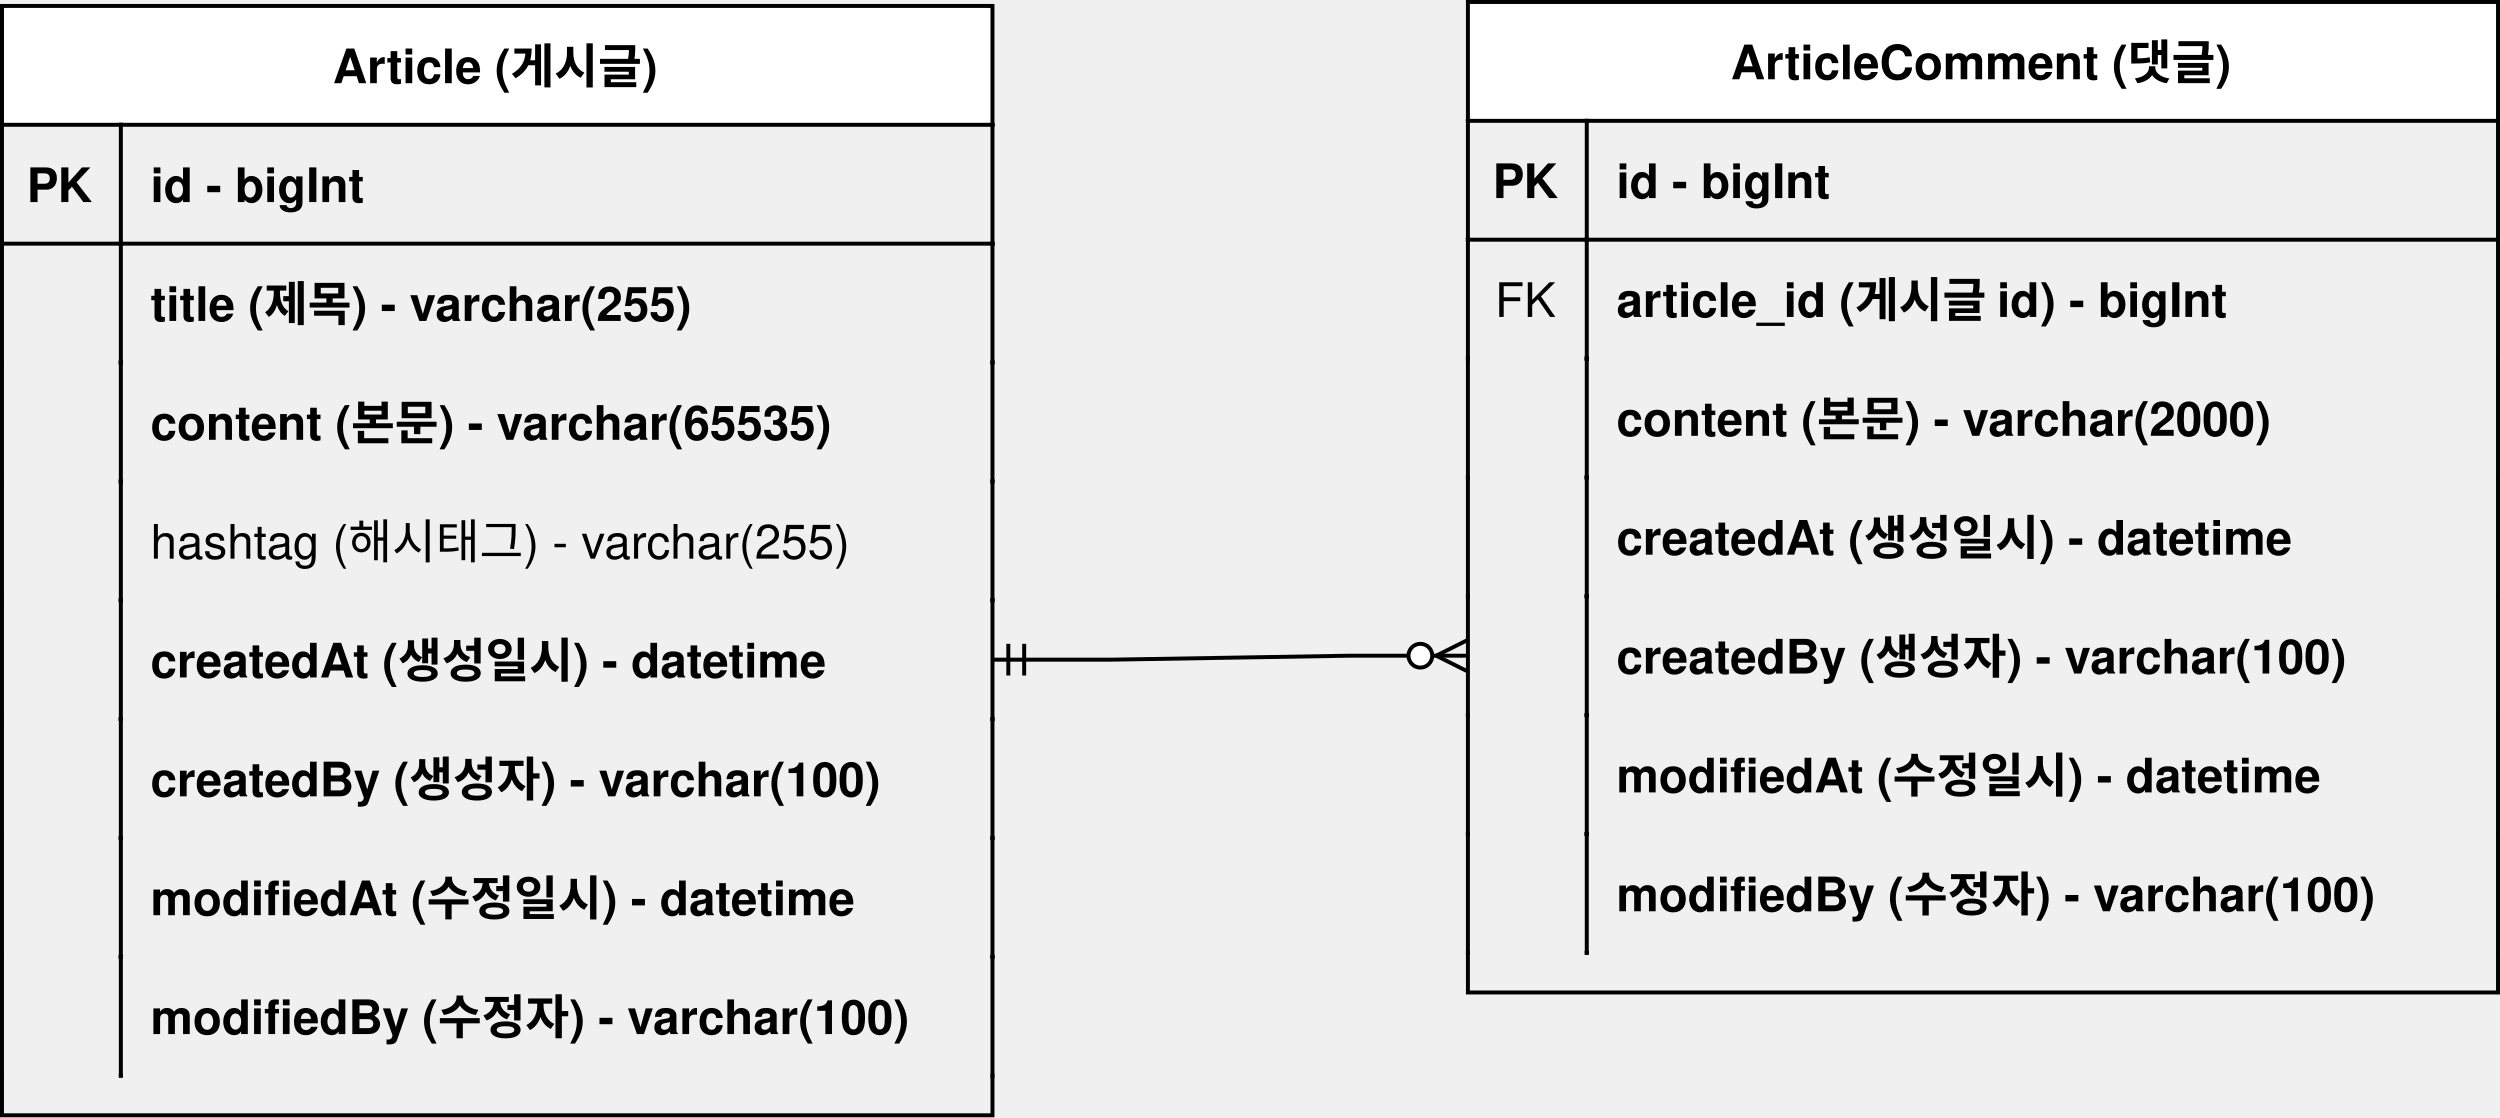
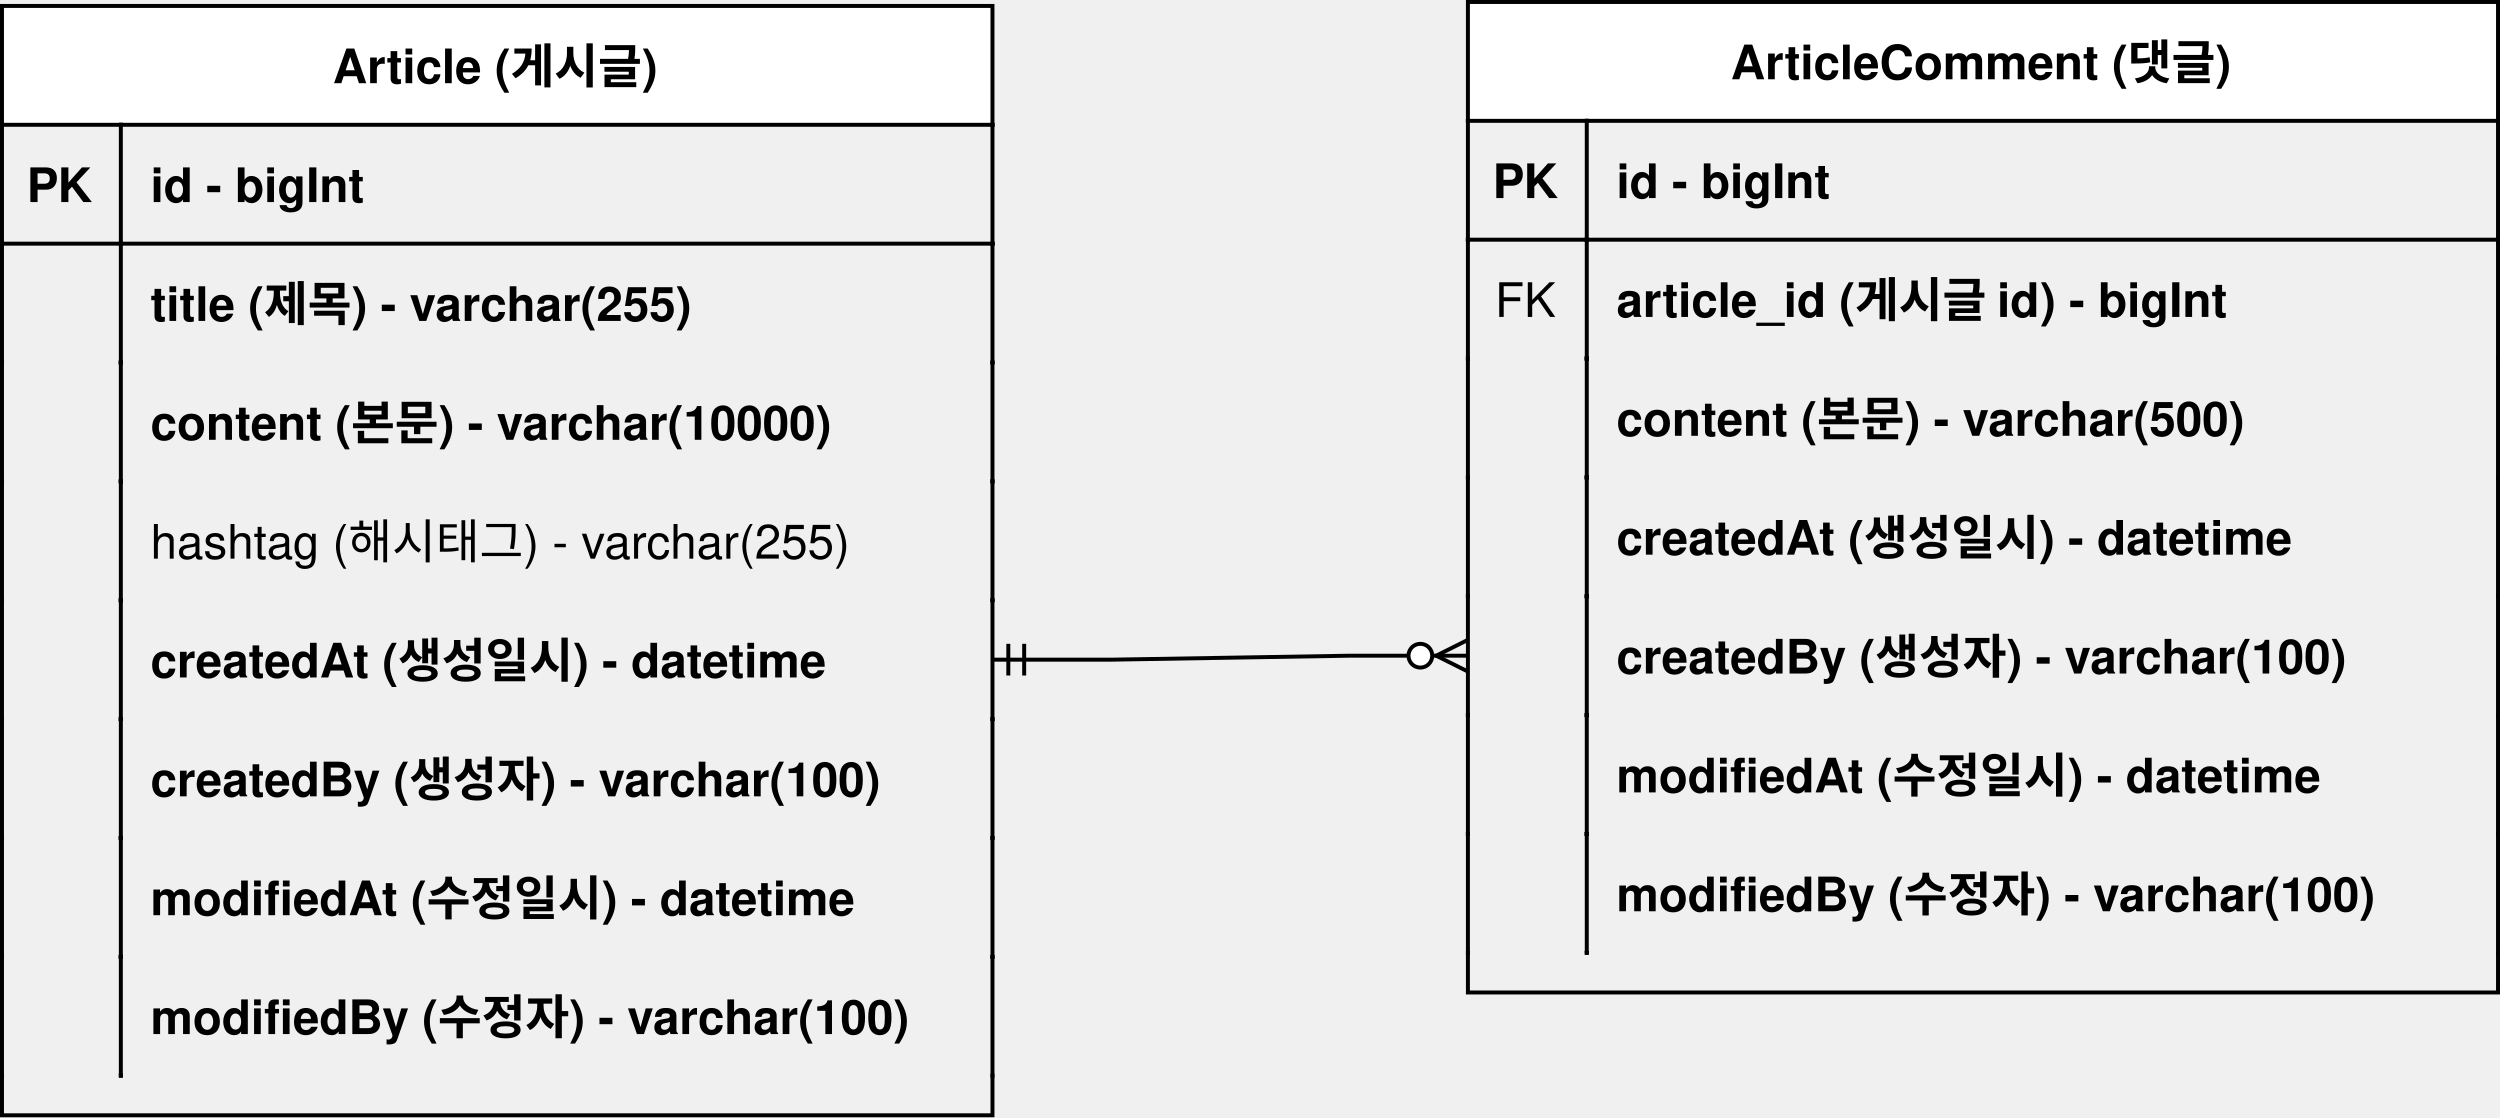
- <svg xmlns="http://www.w3.org/2000/svg" version="1.1" width="631px" height="282px" viewBox="-0.5 -0.5 631 282" content="&lt;mxfile host=&quot;app.diagrams.net&quot; modified=&quot;2022-09-14T12:32:50.678Z&quot; agent=&quot;5.0 (Windows NT 10.0; Win64; x64) AppleWebKit/537.36 (KHTML, like Gecko) Chrome/104.0.0.0 Safari/537.36&quot; etag=&quot;BgSMBrvqkikNF7WFBx5X&quot; version=&quot;20.3.0&quot; type=&quot;device&quot;&gt;&lt;diagram id=&quot;R2lEEEUBdFMjLlhIrx00&quot; name=&quot;Page-1&quot;&gt;7Z1db6M4FIZ/DVLnYirCR0suA0l3VttqqnakmblaeYJDvAs4a9w26a9fG2wgMWSSmYS0MVIi4YM5AZ/XPPiAiWEHyfIPAhbzOxzC2LDMcGnYY8OyBo5lGfxjhqvCcm26hSEiKBSVKsMjeoXCaArrEwphtlaRYhxTtFg3TnGawildswFC8Mt6tRmO1391ASKoGB6nIFatX1FI54XVc83K/gmiaC5/eWCKNQmQlYUhm4MQv6yZ4JLe4JSKXbyHJAEpTClbcwfIv5AY7mROKT/SkWHdsM+M176MMI5iCBYou5zihJmnGatyMwMJinkz1xz5whH7OXti2AHBmBZLyTKAMY+VDEOxTzcta8t2INzvDhsssIWHz5+T726AyePDP5D8N/govDyD+Em074hQNGWNbZkXxmRk+JbhBcYkMDzfGAa5xTM884NoQrqScWGtueCLFPzgJj+jgFAhH9tkBiYIClDKjt0eD/JyHINFhvLqhWWO4vAWrPATlY5kyZ+hJQwfCvXwukxIt8wZL3LnPA6PYmf4ahCjKGXLU9Y4/Bd9AjO2L7cgo6KGOHBIKFy2tuigjBPrTxAnkJIVq7IstVVsIrpS6eKlEqYlhTmvidLyhBEIpUWl7yqAbEHEcI94Wko8twfqgXcAf44JeuXhiUVz1oOXl19QEjMFf4Ig3DD5OD+T5EFAcRzgGPMIpziFSpB5pZDgxRdAIkiFYYGR6HGuzz6sZQLz0jVctq8BKw+qMvvw6oQGOM0oYWLiPiCL6QvkcfUpXginMZxJ/0S0O1/+gSllHXQPBbT3GlUWQga2uZsK7GOJwFZEcP9XqwzYwVIE4gd2rgZpFBdBy0/doApaQ2Qb27ps382G3+yfmDX7LM7PvnMUhjD9rXhYzfGoBcDes/2Fs6pV9vYGYnbiSQFlHeQpDTMlqOV+/nqcHSXOrLplfmTfHyj6k+PmpEGXJ+Girp8twBSl0W2x5dWGKtyuVLFs76XWQVWyk7sOZOL2TNiJCeYRmXB1aiZc7S6Cbk4OMETS3+GB4OoJhGslyBRReS0fGCMzv4T3jdHIGA0/CFQ8AzKdA3JhuW77Vf0bAUaTStYvLQ4tGe1o4fW0ODkthqemxVArWnh60kJmL2pR5jmaIt91wTnh2zzbw4ERsIVNYFy5rq01Mlp0ox0yBmoWsWdG18wYWKeGxmCP5OMZUGPQEo+zx4aaXpyDbE5BVGBjbAxdw3dq9wzGhmfLmwfXJUgCiw1I3vvg4/Dy0Y4elnoZ0tOjc3q4p6aHtcdFxBnQo1C9fvSQUa0POghkPxmOqMxTcVqM8wXHYH2JLbCiX92FlgORkG1GUQLfIzgONARpk5F+FFGvSnqKdE4R7+QUUe+JnjVFbE0pot7TFBTxV1soMjGG5mYWa2BueZhJA4C0KEg/gOxxh7QHyJEAUj5lejqAqPdQzxogV5oCRL3NmeAQzdDaOMQzhp68ce7245Bf0JF+GNnj1mmPkWNhxDk1RqRjXTAy1BMjtpq0lBipDURUjPQDkZ0lpB1BbDVDKubkBDhJak9neExIdj8jp64SRyagVhsxrcf5qiHOJR0OT4I+MbnbBcHvTckpek3rFUHT6aNJB8e7IFATk2c+KcfWNDdpq7nJflrODrrYAvrD6uTNCKXPOHYxVPwJGZpm5nRLBjXjeHNqMhx1sGhrmnO01ZwjKC7s/84BsW2+fe5bjhjfB0WOOFZsU5B+COmzjW8AIU3TdTpFiEx3apJttDXNNjpqtnGvCTuWqXeKsU032mHD6V8J8Aaw0Thjp1tu6PVWAEfT1wI46gizf+b68DLSDyP9uwLeAkaapu50ixG9XhfgaPq+AFcdZfYPXR9UQdoRxO3fHPAWCNI0badTgriWVgRxNX11gKs+C9M/df077yzb/x0CZ8qRPab99Rw5FkcaZ+90y5E9EpvnwBFHU46oecv+sevDSkg/hOyQzIJhBGWbs2ZFdPUAY0ARTifVmiIyBUMGFqcMTWLR/WEajvh/YLDi5OEVEvwF34F0JclTrUtAGn7OpUT4EUNJH7hE9Jt0xpa/c/ulK0rjZa3aWOKJ7SlZfasXalvxYrVZXpLbFYfPj7lVUsKU4ScyhVsaV97poBKAbRV3yK2Uf+hRF0xpJHlAntd3eYsq7zmFK707G3/pUJali+JQxVaVChVH7oYje9NR0RSKo5/LmRWrPw0pqlf/9GJP/gc=&lt;/diagram&gt;&lt;/mxfile&gt;">
+ <svg xmlns="http://www.w3.org/2000/svg" version="1.1" width="631px" height="282px" viewBox="-0.5 -0.5 631 282" content="&lt;mxfile host=&quot;app.diagrams.net&quot; modified=&quot;2022-09-15T03:47:26.920Z&quot; agent=&quot;5.0 (Windows NT 10.0; Win64; x64) AppleWebKit/537.36 (KHTML, like Gecko) Chrome/104.0.0.0 Safari/537.36&quot; etag=&quot;7o1hy7L8p1qWCbCsEn_v&quot; version=&quot;20.3.0&quot; type=&quot;device&quot;&gt;&lt;diagram id=&quot;R2lEEEUBdFMjLlhIrx00&quot; name=&quot;Page-1&quot;&gt;7Z1dc5s4FIZ/jWa6F81gPlJ8abCz3dl02kk6s+3VjmpkrF1AXqEkdn/9SiABtiC1WxsnFhlnBh3EMei84kEHhIETpuvfKVwtP5AIJcC2ojVwpsC2R65tA/Gxok1peWd5pSGmOJKVasM9/o6k0ZLWBxyhfKsiIyRheLVtnJMsQ3O2ZYOUkqftaguSbH/rCsZIM9zPYaJb/8IRW5ZW37Nq+3uE46X65pEl16RQVZaGfAkj8rRlQmt2QzImd/EToinMUMb4mg+Q/oso8GZLxsSRToB9wz8LUfsqJiROEFzh/GpOUm6e57zKzQKmOBHN3HAUSEf865wZcEJKCCuX0nWIEhErFYZyn2461lbtQIXfPTZYEZuMHz+mX72Q0Pu7fxD9b/RWenmEyYNs3wlleM4b27begNkEBDbwQzALgR+AcVhYfOBbv8kmZBsVF96aK7HI4DdhCnIGKZPycSxu4IJgEGf82J3pqCgnCVzluKheWpY4iW7hhjww5UiVggVeo+iuVI+oy4V0y52JonAu4nAvd0ashgmOM748540jvjGgKOf7cgtzJmvIA0eUoXVni46qOPH+hEiKGN3wKutKW+UmsitVLp5qYdpKmMuGKG1fGqFUWlz5rgPIF2QMD4inrcXz+UDdiQ4QLAnF30V4EtmczeAV5SecJlzB7xGMdkwBKc4kRRBwkoQkISLCGcmQFmRRKaJk9RnSGDFpWBEse5wX8A9vmdC68oDH9zXk5VFd5h9RnbKQZDmjXEzCB+IxfUIirgEjK+k0QQvln8p2F8vfCGO8gx6ggO5eo8tCysCx9lOBcyoROJoIPv3ZKQN+sAzD5I6fq2EWJ2XQilM3rIPWEtnWtq7ad7fhd/sn4c2+SIqz7xJHEcp+KR52ezwaAXAObH/prG6Vg73BhJ94Msh4B3nIolwLarWfPx9nV4szr25bb/n/Nxz/IXBz1qCrk3BZN8hXcI6z+Lbc8npHFV5fqlh391L7qCrZy10PMvEGJuzFBOuETLg+NxOu9xdBPycHFGHl7/hA8MwEwjstyAwzdS0fgolVXMIHYDIBk/FvEhWPkM6XkL6xPa/7qv6FAKNNJduXFseWjHG08AdanJ0W43PTYmwULXwzaaGyF40oixxNme96IzgROCLbI4AR8oVdYIws/mcyMjp0YxwyRnoWcWBG38wY2eeGxuiA5OMFUGPUEY+Lx4aeXlzCfMlgXGJjCsYeCNzGPYMp8B118+BdBZLQ5gOS1z74OL58jKOHrV+GDPTonR7euelhH3ARcQH0KFVvHj1UVJuDDor4V0YTpvJUghbTYsEFvC/xBV4M6rvQaiAS8c0YTtFrBMeRhiBdMjKPIvpVyUCR3inin50i+j3Ri6aIYyhF9HuakiLB5hmKzMDYaslivcqRx7EA0qEg8wBywB3SASAnAkj1lOn5AKLfQ71ogFwbChD9NmdKIrzAW+MQH4x9dePcG8YhP6Ej8zBywK3TASOnwoh7bowox6ZgZGwmRhw9aakw0hiI6BgZBiJ7S8g4gjh6hlTOyQlJmjaezvC5kJxhRk5TJa5KQG12YtqM83VLnCs6HJ8EQ2JyvwuCX5uSU/aaziuCttNHmw5Od0GgJyYvfFKOY2hu0tFzk8O0nD108Qzoj6uTFyOUIePYx1DxB2Rom5nTLxn0jOPNuclw0sGiY2jO0dFzjrC8sP+7AMRz8+0L32rE+DoocsKxYpeCzEPIkG18AQhpm67TK0JUutOQbKNjaLbR1bONB03Y8czOMHbJxjhquMMbAV4ANVon7PSLDbNeCuAa+lYAVx9gDo9cH19G5mFkeFXAS8BI28ydfjFi1tsCXENfF+Dpg8zhmeujKsg4gnjDiwNeAkHaZu30ShDPNoognqFvDvD0R2GGh65/5ZVlh79C4EI5csCsv4Ejp+JI6+SdfjlyQGLzEjjiGsoRPW85PHV9XAmZh5A9klkoipFqc96smG3uUAIZJtmsXlNGpmTIyBaUYWkiuz/Koon4CQxenN19R5R8Jh9gtlHkqdelMIs+FlKi4oiRog9aY/ZFOePLX4X9ypOl6bpRbarwxPeUbr40C42tRLHerCip7crDF8fcKSlpyskDnaNnGlfd6WAKgF0V98itVL/n0RRMZaRFQB63d/kZVX4SFK717u78okNVVi7KQ5Vb1SrUHHk7jpxdR2VTaI5+LGderH8zpKxe/9CLM/sf&lt;/diagram&gt;&lt;/mxfile&gt;">
  <defs>
    <clipPath id="mx-clip-0-31-30-30-0">
      <rect x="0" y="31" width="30" height="30" />
    </clipPath>
    <clipPath id="mx-clip-36-31-214-30-0">
      <rect x="36" y="31" width="214" height="30" />
    </clipPath>
    <clipPath id="mx-clip-36-61-214-30-0">
      <rect x="36" y="61" width="214" height="30" />
    </clipPath>
    <clipPath id="mx-clip-36-91-214-30-0">
      <rect x="36" y="91" width="214" height="30" />
    </clipPath>
    <clipPath id="mx-clip-36-121-214-30-0">
      <rect x="36" y="121" width="214" height="30" />
    </clipPath>
    <clipPath id="mx-clip-36-151-214-30-0">
      <rect x="36" y="151" width="214" height="30" />
    </clipPath>
    <clipPath id="mx-clip-36-181-214-30-0">
      <rect x="36" y="181" width="214" height="30" />
    </clipPath>
    <clipPath id="mx-clip-36-211-214-30-0">
      <rect x="36" y="211" width="214" height="30" />
    </clipPath>
    <clipPath id="mx-clip-36-241-214-30-0">
      <rect x="36" y="241" width="214" height="30" />
    </clipPath>
    <clipPath id="mx-clip-370-30-30-30-0">
      <rect x="370" y="30" width="30" height="30" />
    </clipPath>
    <clipPath id="mx-clip-406-30-224-30-0">
      <rect x="406" y="30" width="224" height="30" />
    </clipPath>
    <clipPath id="mx-clip-370-60-30-30-0">
      <rect x="370" y="60" width="30" height="30" />
    </clipPath>
    <clipPath id="mx-clip-406-60-224-30-0">
      <rect x="406" y="60" width="224" height="30" />
    </clipPath>
    <clipPath id="mx-clip-406-90-224-30-0">
      <rect x="406" y="90" width="224" height="30" />
    </clipPath>
    <clipPath id="mx-clip-406-120-224-30-0">
      <rect x="406" y="120" width="224" height="30" />
    </clipPath>
    <clipPath id="mx-clip-406-150-224-30-0">
      <rect x="406" y="150" width="224" height="30" />
    </clipPath>
    <clipPath id="mx-clip-406-180-224-30-0">
      <rect x="406" y="180" width="224" height="30" />
    </clipPath>
    <clipPath id="mx-clip-406-210-224-30-0">
      <rect x="406" y="210" width="224" height="30" />
    </clipPath>
  </defs>
  <g>
    <path d="M 0 31 L 0 1 L 250 1 L 250 31" fill="rgb(255, 255, 255)" stroke="rgb(0, 0, 0)" stroke-miterlimit="10" pointer-events="all" />
    <path d="M 0 31 L 0 281 L 250 281 L 250 31" fill="none" stroke="rgb(0, 0, 0)" stroke-miterlimit="10" pointer-events="none" />
    <path d="M 0 31 L 250 31" fill="none" stroke="rgb(0, 0, 0)" stroke-miterlimit="10" pointer-events="none" />
    <path d="M 30 31 L 30 61 L 30 91 L 30 121 L 30 151 L 30 181 L 30 211 L 30 241 L 30 271" fill="none" stroke="rgb(0, 0, 0)" stroke-miterlimit="10" pointer-events="none" />
    <g fill="rgb(0, 0, 0)" font-family="Helvetica" font-weight="bold" pointer-events="none" text-anchor="middle" font-size="12px">
      <text x="124.5" y="20.5">Article (게시글)</text>
    </g>
    <path d="M 0 31 M 250 31 M 250 61 L 0 61" fill="none" stroke="rgb(0, 0, 0)" stroke-linecap="square" stroke-miterlimit="10" pointer-events="none" />
    <path d="M 0 31 M 30 31 M 30 61 M 0 61" fill="none" stroke="rgb(0, 0, 0)" stroke-linecap="square" stroke-miterlimit="10" pointer-events="none" />
    <g fill="rgb(0, 0, 0)" font-family="Helvetica" font-weight="bold" pointer-events="none" clip-path="url(#mx-clip-0-31-30-30-0)" text-anchor="middle" font-size="12px">
      <text x="14.5" y="50.5">PK</text>
    </g>
    <path d="M 30 31 M 250 31 M 250 61 M 30 61" fill="none" stroke="rgb(0, 0, 0)" stroke-linecap="square" stroke-miterlimit="10" pointer-events="none" />
    <g fill="rgb(0, 0, 0)" font-family="Helvetica" font-weight="bold" text-decoration="underline" pointer-events="none" clip-path="url(#mx-clip-36-31-214-30-0)" font-size="12px">
      <text x="37.5" y="50.5">id - bigInt</text>
    </g>
    <path d="M 0 61 M 30 61 M 30 91 M 0 91" fill="none" stroke="rgb(0, 0, 0)" stroke-linecap="square" stroke-miterlimit="10" pointer-events="none" />
    <path d="M 30 61 M 250 61 M 250 91 M 30 91" fill="none" stroke="rgb(0, 0, 0)" stroke-linecap="square" stroke-miterlimit="10" pointer-events="none" />
    <g fill="rgb(0, 0, 0)" font-family="Helvetica" font-weight="bold" pointer-events="none" clip-path="url(#mx-clip-36-61-214-30-0)" font-size="12px">
      <text x="37.5" y="80.5">title (제목) - varchar(255)</text>
    </g>
    <path d="M 0 91 M 30 91 M 30 121 M 0 121" fill="none" stroke="rgb(0, 0, 0)" stroke-linecap="square" stroke-miterlimit="10" pointer-events="none" />
    <path d="M 30 91 M 250 91 M 250 121 M 30 121" fill="none" stroke="rgb(0, 0, 0)" stroke-linecap="square" stroke-miterlimit="10" pointer-events="none" />
    <g fill="rgb(0, 0, 0)" font-family="Helvetica" font-weight="bold" pointer-events="none" clip-path="url(#mx-clip-36-91-214-30-0)" font-size="12px">
-       <text x="37.5" y="110.5">content (본문) - varchar(65535)</text>
+       <text x="37.5" y="110.5">content (본문) - varchar(10000)</text>
    </g>
    <path d="M 0 121 M 30 121 M 30 151 M 0 151" fill="none" stroke="rgb(0, 0, 0)" stroke-linecap="square" stroke-miterlimit="10" pointer-events="none" />
    <path d="M 30 121 M 250 121 M 250 151 M 30 151" fill="none" stroke="rgb(0, 0, 0)" stroke-linecap="square" stroke-miterlimit="10" pointer-events="none" />
    <g fill="rgb(0, 0, 0)" font-family="Helvetica" pointer-events="none" clip-path="url(#mx-clip-36-121-214-30-0)" font-size="12px">
      <text x="37.5" y="140.5">hashtag (해시태그) - varchar(255)</text>
    </g>
    <path d="M 0 151 M 30 151 M 30 181 M 0 181" fill="none" stroke="rgb(0, 0, 0)" stroke-linecap="square" stroke-miterlimit="10" pointer-events="none" />
    <path d="M 30 151 M 250 151 M 250 181 M 30 181" fill="none" stroke="rgb(0, 0, 0)" stroke-linecap="square" stroke-miterlimit="10" pointer-events="none" />
    <g fill="rgb(0, 0, 0)" font-family="Helvetica" font-weight="bold" pointer-events="none" clip-path="url(#mx-clip-36-151-214-30-0)" font-size="12px">
      <text x="37.5" y="170.5">createdAt (생성일시) - datetime</text>
    </g>
    <path d="M 0 181 M 30 181 M 30 211 M 0 211" fill="none" stroke="rgb(0, 0, 0)" stroke-linecap="square" stroke-miterlimit="10" pointer-events="none" />
    <path d="M 30 181 M 250 181 M 250 211 M 30 211" fill="none" stroke="rgb(0, 0, 0)" stroke-linecap="square" stroke-miterlimit="10" pointer-events="none" />
    <g fill="rgb(0, 0, 0)" font-family="Helvetica" font-weight="bold" pointer-events="none" clip-path="url(#mx-clip-36-181-214-30-0)" font-size="12px">
      <text x="37.5" y="200.5">createdBy (생성자) - varchar(100)</text>
    </g>
    <path d="M 0 211 M 30 211 M 30 241 M 0 241" fill="none" stroke="rgb(0, 0, 0)" stroke-linecap="square" stroke-miterlimit="10" pointer-events="none" />
    <path d="M 30 211 M 250 211 M 250 241 M 30 241" fill="none" stroke="rgb(0, 0, 0)" stroke-linecap="square" stroke-miterlimit="10" pointer-events="none" />
    <g fill="rgb(0, 0, 0)" font-family="Helvetica" font-weight="bold" pointer-events="none" clip-path="url(#mx-clip-36-211-214-30-0)" font-size="12px">
      <text x="37.5" y="230.5">modifiedAt (수정일시) - datetime</text>
    </g>
    <path d="M 0 241 M 30 241 M 30 271 M 0 271" fill="none" stroke="rgb(0, 0, 0)" stroke-linecap="square" stroke-miterlimit="10" pointer-events="none" />
    <path d="M 30 241 M 250 241 M 250 271 M 30 271" fill="none" stroke="rgb(0, 0, 0)" stroke-linecap="square" stroke-miterlimit="10" pointer-events="none" />
    <g fill="rgb(0, 0, 0)" font-family="Helvetica" font-weight="bold" pointer-events="none" clip-path="url(#mx-clip-36-241-214-30-0)" font-size="12px">
      <text x="37.5" y="260.5">modifiedBy (수정자) - varchar(100)</text>
    </g>
    <path d="M 370 30 L 370 0 L 630 0 L 630 30" fill="rgb(255, 255, 255)" stroke="rgb(0, 0, 0)" stroke-miterlimit="10" pointer-events="none" />
    <path d="M 370 30 L 370 250 L 630 250 L 630 30" fill="none" stroke="rgb(0, 0, 0)" stroke-miterlimit="10" pointer-events="none" />
    <path d="M 370 30 L 630 30" fill="none" stroke="rgb(0, 0, 0)" stroke-miterlimit="10" pointer-events="none" />
    <path d="M 400 30 L 400 60 L 400 90 L 400 120 L 400 150 L 400 180 L 400 210 L 400 240" fill="none" stroke="rgb(0, 0, 0)" stroke-miterlimit="10" pointer-events="none" />
    <g fill="rgb(0, 0, 0)" font-family="Helvetica" font-weight="bold" pointer-events="none" text-anchor="middle" font-size="12px">
      <text x="499.5" y="19.5">ArticleComment (댓글)</text>
    </g>
    <path d="M 370 30 M 630 30 M 630 60 L 370 60" fill="none" stroke="rgb(0, 0, 0)" stroke-linecap="square" stroke-miterlimit="10" pointer-events="none" />
    <path d="M 370 30 M 400 30 M 400 60 M 370 60" fill="none" stroke="rgb(0, 0, 0)" stroke-linecap="square" stroke-miterlimit="10" pointer-events="none" />
    <g fill="rgb(0, 0, 0)" font-family="Helvetica" font-weight="bold" pointer-events="none" clip-path="url(#mx-clip-370-30-30-30-0)" text-anchor="middle" font-size="12px">
      <text x="384.5" y="49.5">PK</text>
    </g>
    <path d="M 400 30 M 630 30 M 630 60 M 400 60" fill="none" stroke="rgb(0, 0, 0)" stroke-linecap="square" stroke-miterlimit="10" pointer-events="none" />
    <g fill="rgb(0, 0, 0)" font-family="Helvetica" font-weight="bold" text-decoration="underline" pointer-events="none" clip-path="url(#mx-clip-406-30-224-30-0)" font-size="12px">
      <text x="407.5" y="49.5">id - bigInt</text>
    </g>
    <path d="M 370 60 M 400 60 M 400 90 M 370 90" fill="none" stroke="rgb(0, 0, 0)" stroke-linecap="square" stroke-miterlimit="10" pointer-events="none" />
    <g fill="rgb(0, 0, 0)" font-family="Helvetica" pointer-events="none" clip-path="url(#mx-clip-370-60-30-30-0)" text-anchor="middle" font-size="12px">
      <text x="384.5" y="79.5">FK</text>
    </g>
    <path d="M 400 60 M 630 60 M 630 90 M 400 90" fill="none" stroke="rgb(0, 0, 0)" stroke-linecap="square" stroke-miterlimit="10" pointer-events="none" />
    <g fill="rgb(0, 0, 0)" font-family="Helvetica" font-weight="bold" pointer-events="none" clip-path="url(#mx-clip-406-60-224-30-0)" font-size="12px">
      <text x="407.5" y="79.5">article_id (게시글 id) - bigInt</text>
    </g>
    <path d="M 370 90 M 400 90 M 400 120 M 370 120" fill="none" stroke="rgb(0, 0, 0)" stroke-linecap="square" stroke-miterlimit="10" pointer-events="none" />
    <path d="M 400 90 M 630 90 M 630 120 M 400 120" fill="none" stroke="rgb(0, 0, 0)" stroke-linecap="square" stroke-miterlimit="10" pointer-events="none" />
    <g fill="rgb(0, 0, 0)" font-family="Helvetica" font-weight="bold" pointer-events="none" clip-path="url(#mx-clip-406-90-224-30-0)" font-size="12px">
-       <text x="407.5" y="109.5">content (본문) - varchar(2000)</text>
+       <text x="407.5" y="109.5">content (본문) - varchar(500)</text>
    </g>
    <path d="M 370 120 M 400 120 M 400 150 M 370 150" fill="none" stroke="rgb(0, 0, 0)" stroke-linecap="square" stroke-miterlimit="10" pointer-events="none" />
    <path d="M 400 120 M 630 120 M 630 150 M 400 150" fill="none" stroke="rgb(0, 0, 0)" stroke-linecap="square" stroke-miterlimit="10" pointer-events="none" />
    <g fill="rgb(0, 0, 0)" font-family="Helvetica" font-weight="bold" pointer-events="none" clip-path="url(#mx-clip-406-120-224-30-0)" font-size="12px">
      <text x="407.5" y="139.5">createdAt (생성일시) - datetime</text>
    </g>
    <path d="M 370 150 M 400 150 M 400 180 M 370 180" fill="none" stroke="rgb(0, 0, 0)" stroke-linecap="square" stroke-miterlimit="10" pointer-events="none" />
    <path d="M 400 150 M 630 150 M 630 180 M 400 180" fill="none" stroke="rgb(0, 0, 0)" stroke-linecap="square" stroke-miterlimit="10" pointer-events="none" />
    <g fill="rgb(0, 0, 0)" font-family="Helvetica" font-weight="bold" pointer-events="none" clip-path="url(#mx-clip-406-150-224-30-0)" font-size="12px">
      <text x="407.5" y="169.5">createdBy (생성자) - varchar(100)</text>
    </g>
    <path d="M 370 180 M 400 180 M 400 210 M 370 210" fill="none" stroke="rgb(0, 0, 0)" stroke-linecap="square" stroke-miterlimit="10" pointer-events="none" />
    <path d="M 400 180 M 630 180 M 630 210 M 400 210" fill="none" stroke="rgb(0, 0, 0)" stroke-linecap="square" stroke-miterlimit="10" pointer-events="none" />
    <g fill="rgb(0, 0, 0)" font-family="Helvetica" font-weight="bold" pointer-events="none" clip-path="url(#mx-clip-406-180-224-30-0)" font-size="12px">
      <text x="407.5" y="199.5">modifiedAt (수정일시) - datetime</text>
    </g>
    <path d="M 370 210 M 400 210 M 400 240 M 370 240" fill="none" stroke="rgb(0, 0, 0)" stroke-linecap="square" stroke-miterlimit="10" pointer-events="none" />
    <path d="M 400 210 M 630 210 M 630 240 M 400 240" fill="none" stroke="rgb(0, 0, 0)" stroke-linecap="square" stroke-miterlimit="10" pointer-events="none" />
    <g fill="rgb(0, 0, 0)" font-family="Helvetica" font-weight="bold" pointer-events="none" clip-path="url(#mx-clip-406-210-224-30-0)" font-size="12px">
      <text x="407.5" y="229.5">modifiedBy (수정자) - varchar(100)</text>
    </g>
    <path d="M 250 166 L 280 166 L 340 165 L 370 165" fill="none" stroke="rgb(0, 0, 0)" stroke-miterlimit="10" pointer-events="none" />
    <path d="M 254 162 L 254 170 M 258 162 L 258 170" fill="none" stroke="rgb(0, 0, 0)" stroke-miterlimit="10" pointer-events="none" />
    <ellipse cx="358" cy="165" rx="3" ry="3" fill="#ffffff" stroke="rgb(0, 0, 0)" pointer-events="none" />
    <path d="M 370 161 L 362 165 L 370 169" fill="none" stroke="rgb(0, 0, 0)" stroke-miterlimit="10" pointer-events="none" />
  </g>
</svg>
